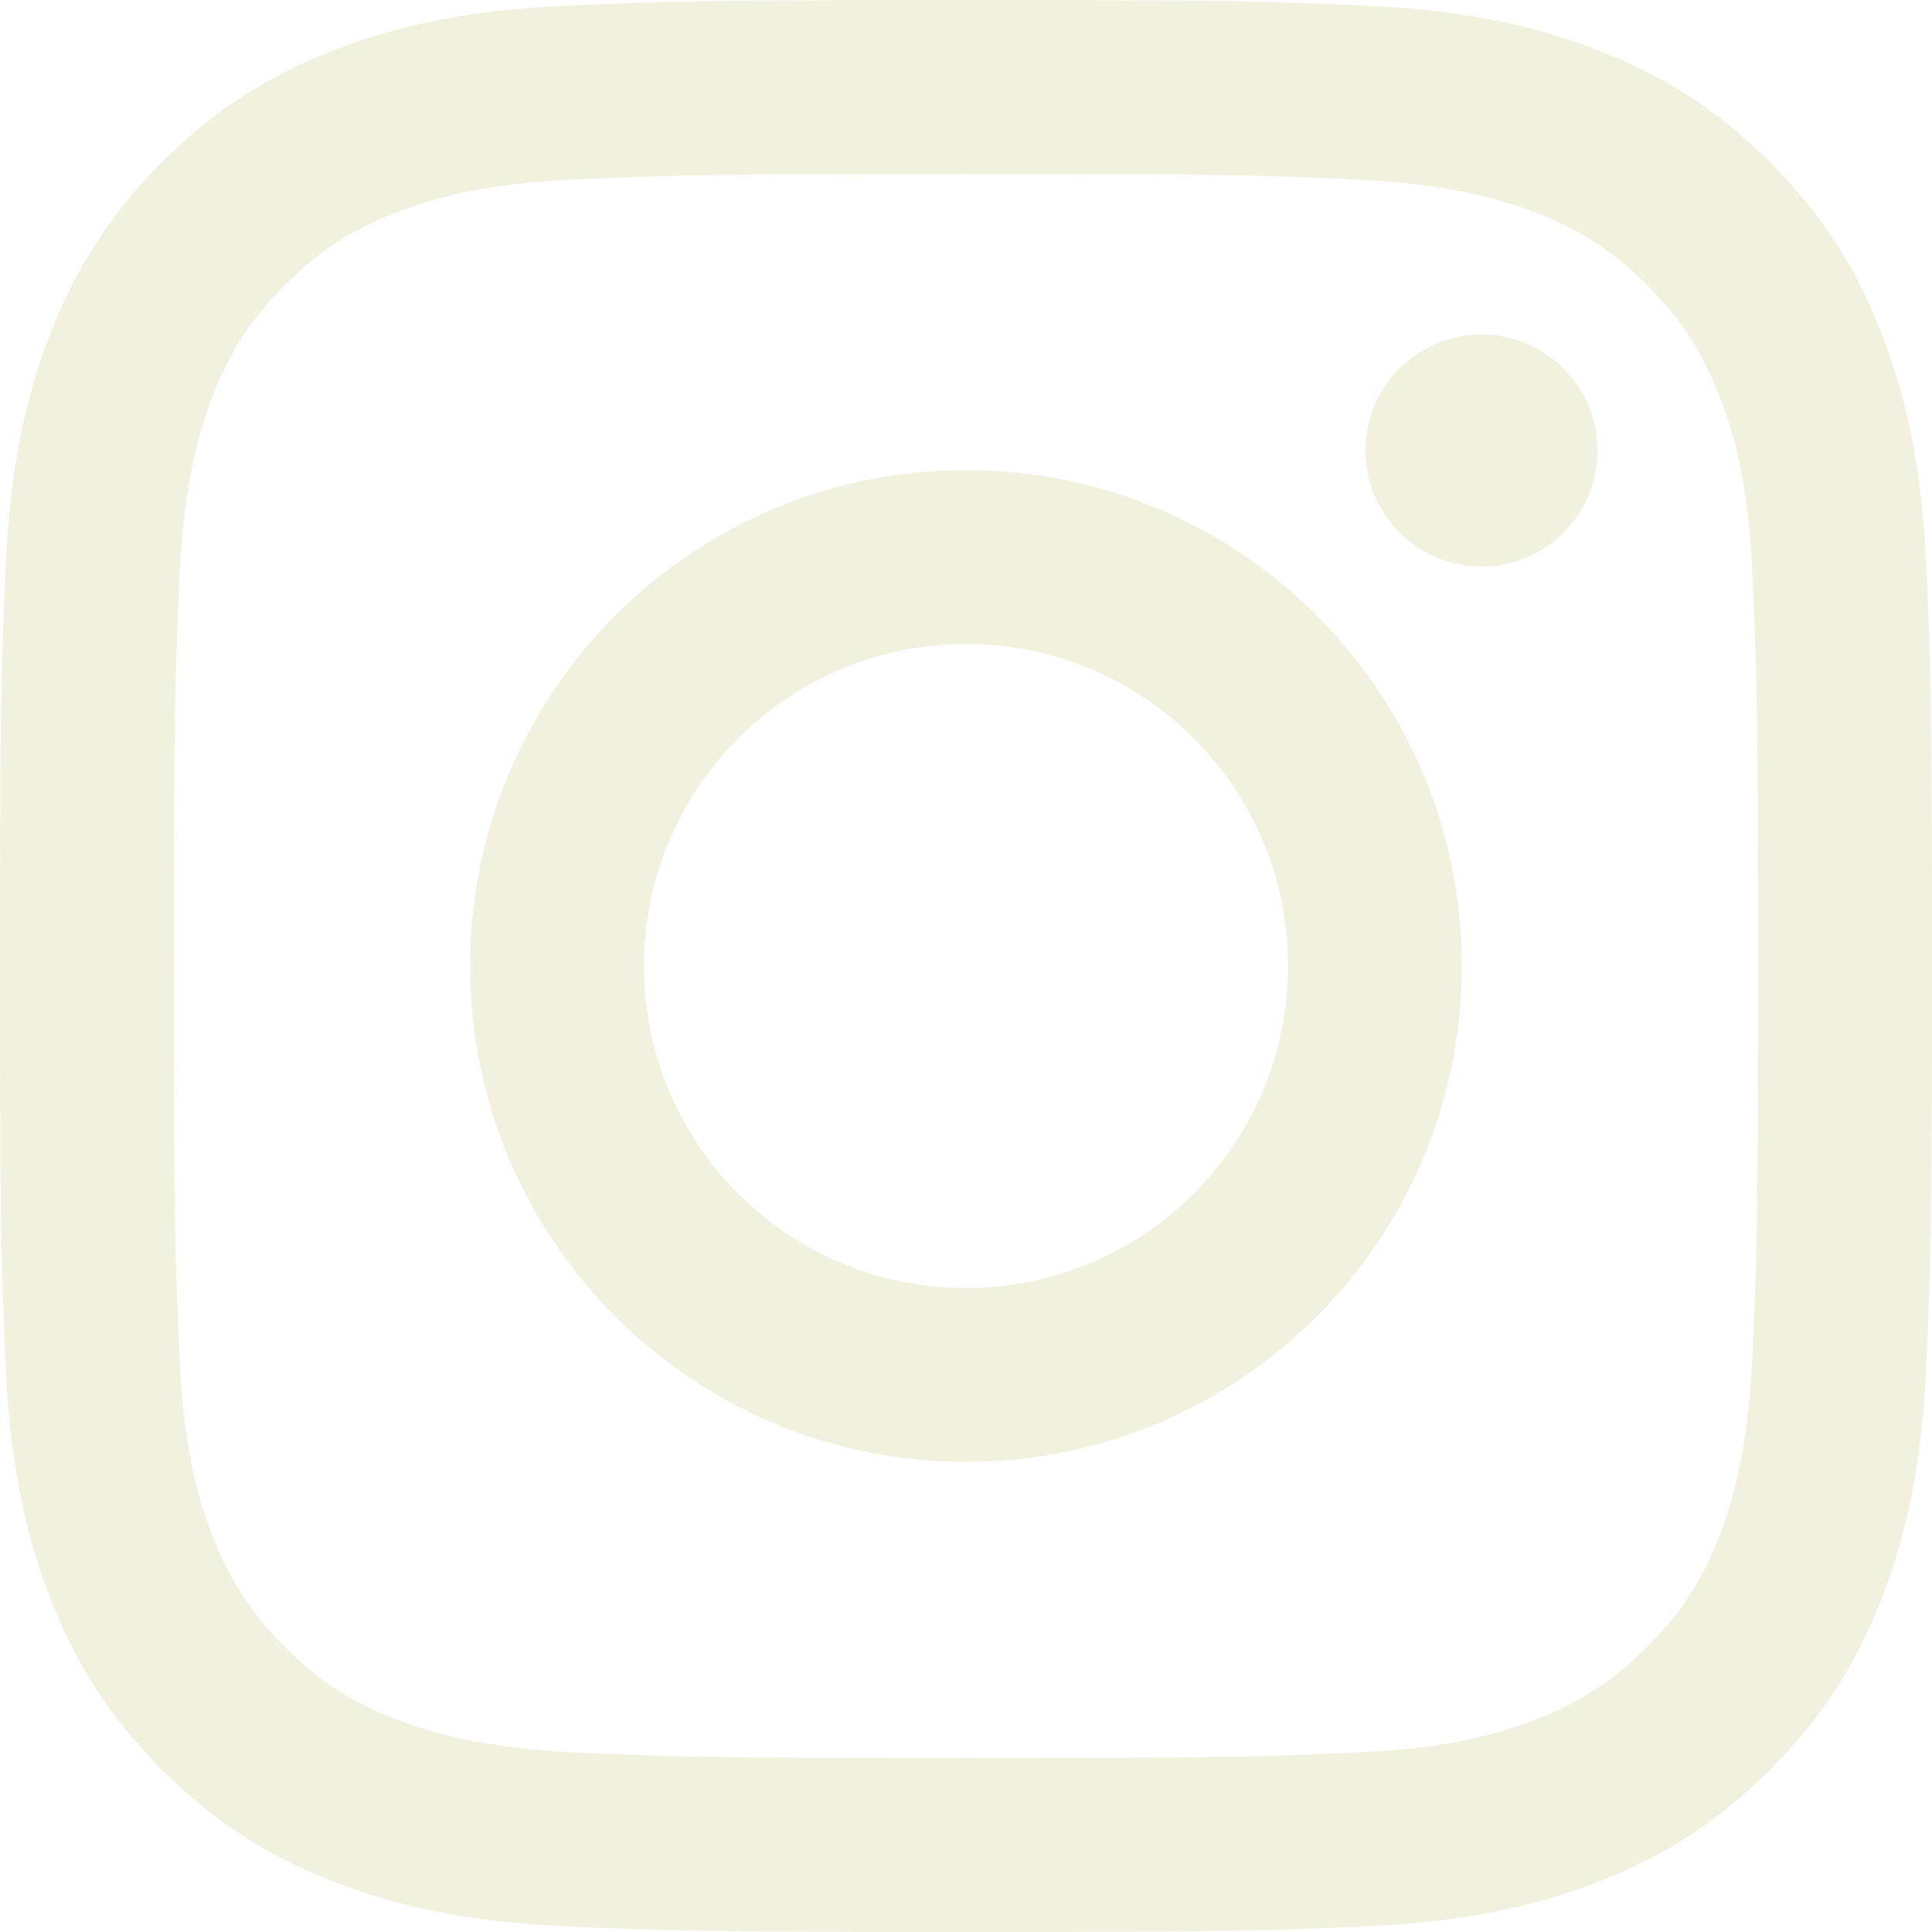
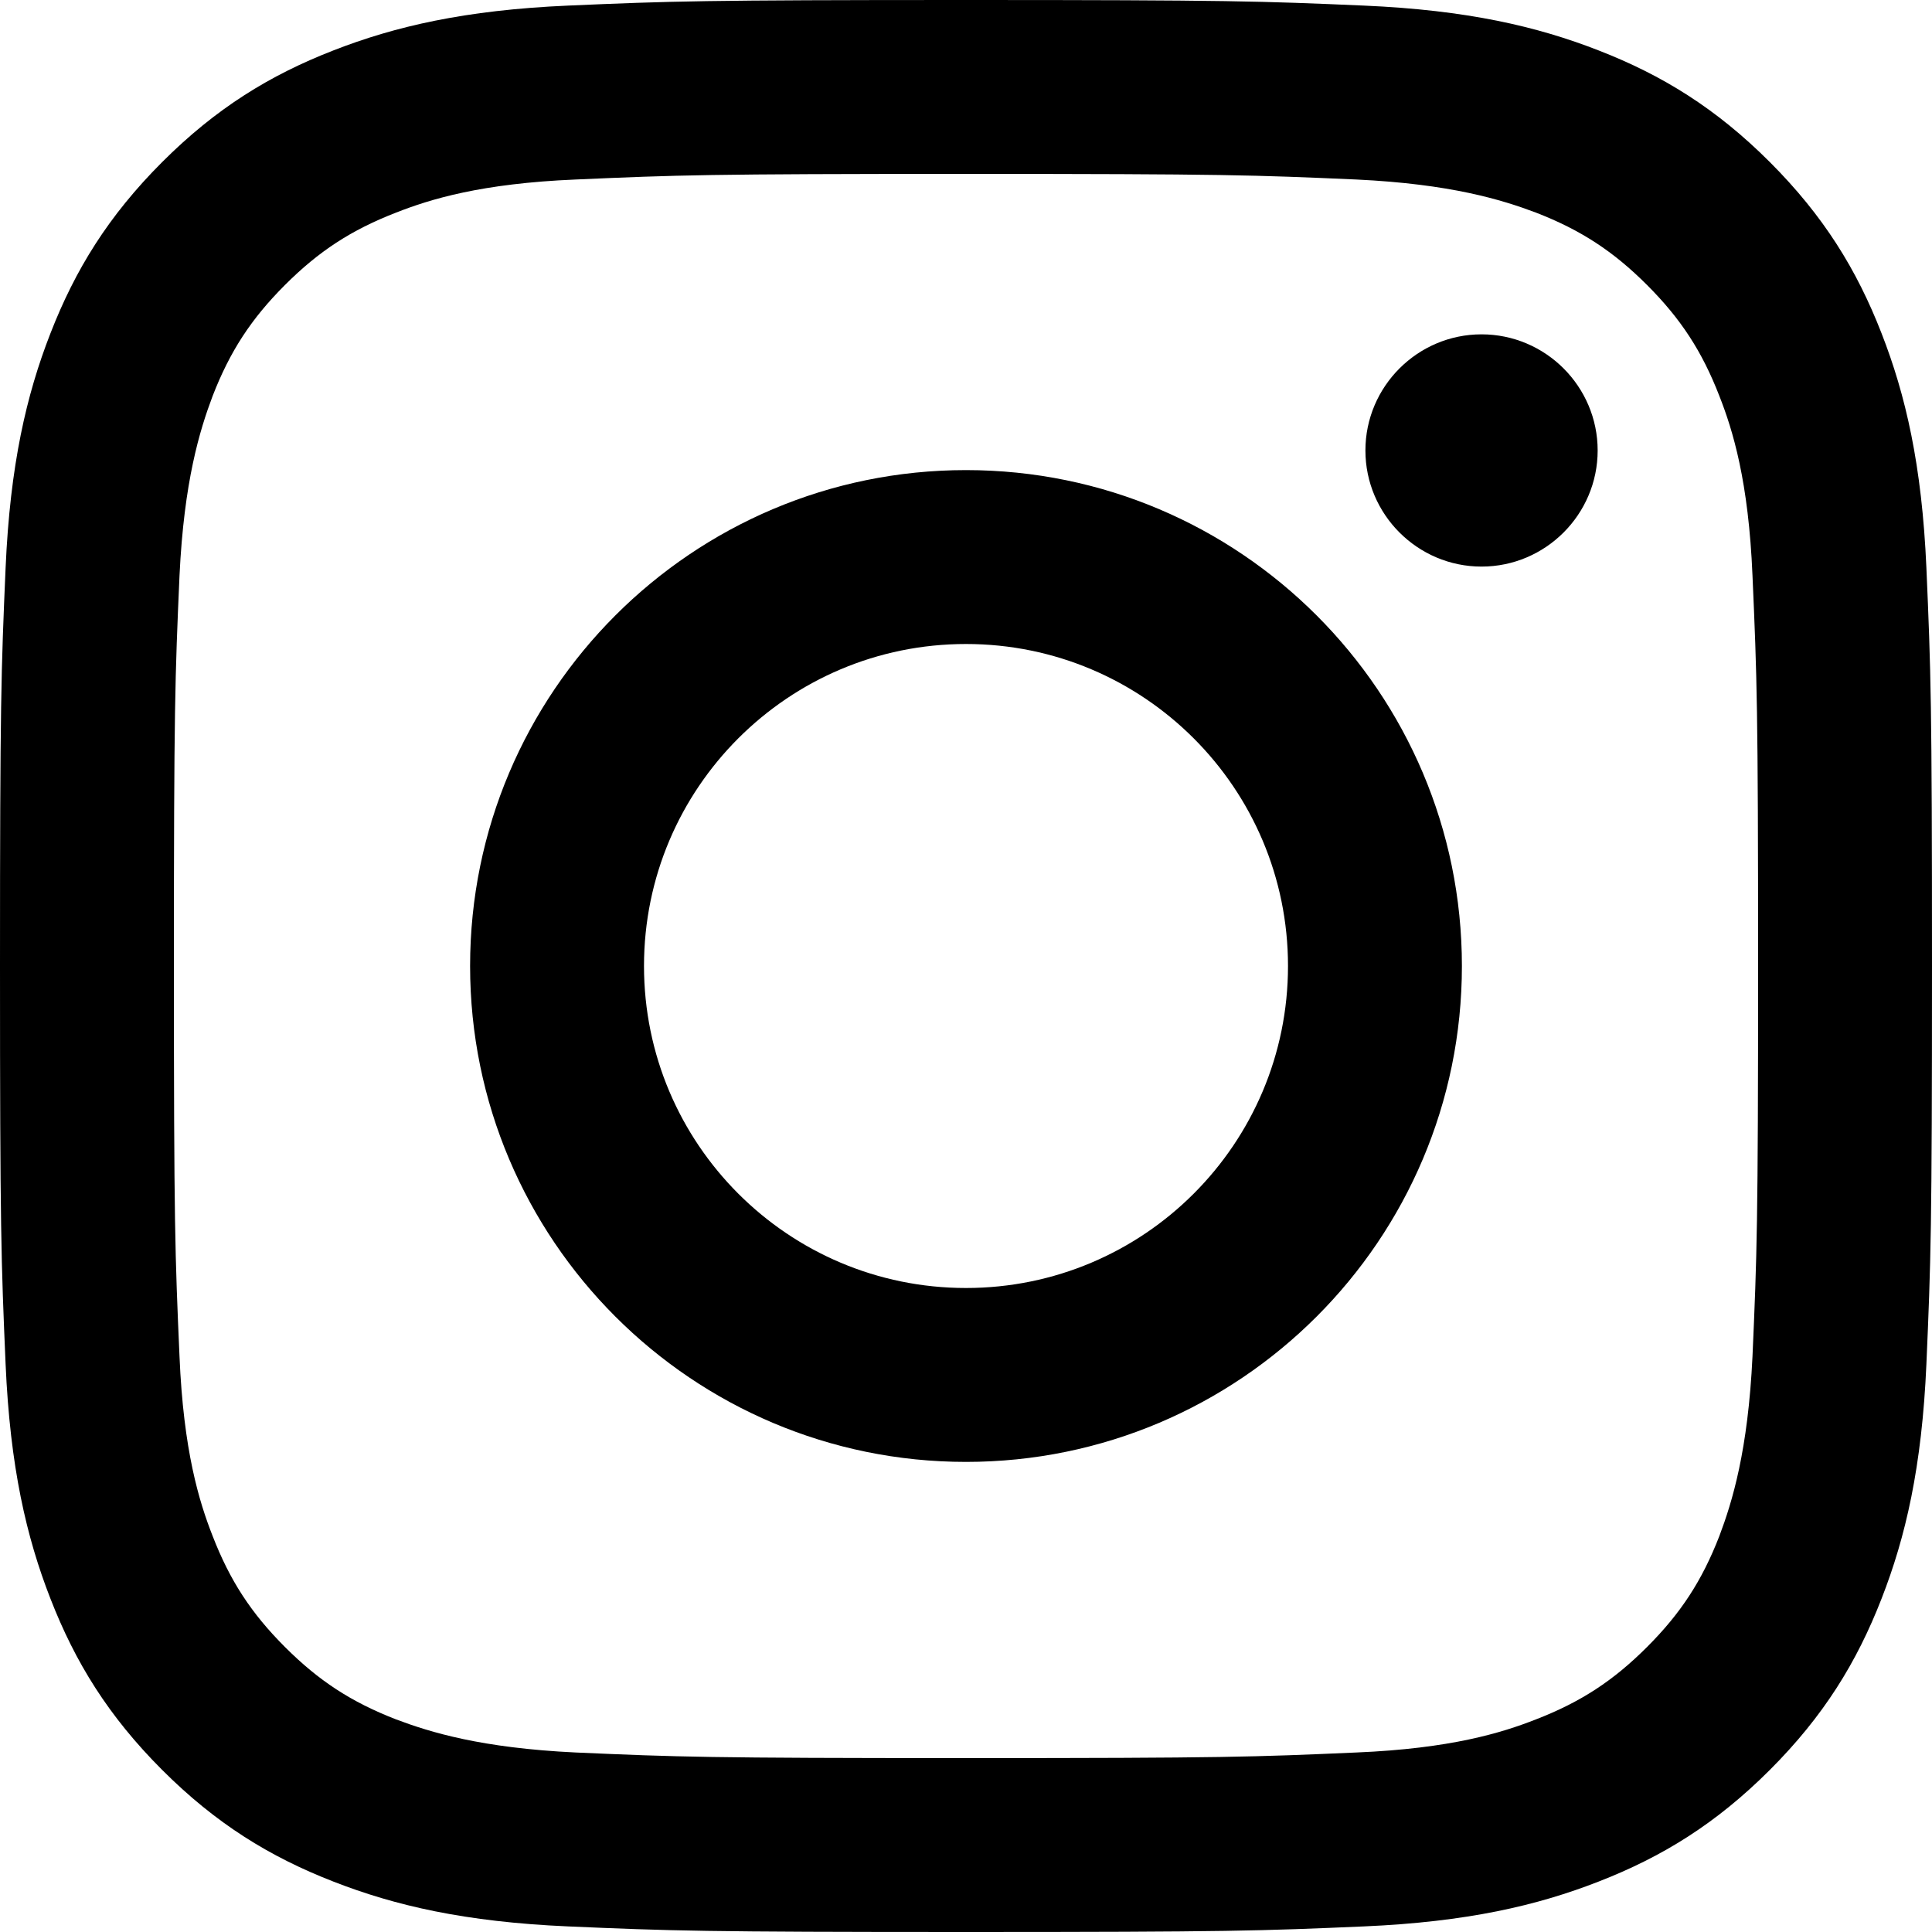
- <svg xmlns="http://www.w3.org/2000/svg" id="Layer_2" data-name="Layer 2" viewBox="0 0 34.44 34.44">
-   <defs>
-     <style>
-       .cls-1 {
-         fill: #f2f1df;
-       }
-     </style>
-   </defs>
-   <g id="Layer_1-2" data-name="Layer 1">
-     <path id="instagram" class="cls-1" d="M17.22,3.1c4.6,0,5.14.02,6.96.1,1.68.08,2.59.36,3.2.59.8.31,1.38.69,1.98,1.29.6.6.98,1.18,1.29,1.98.24.61.52,1.52.59,3.2.08,1.82.1,2.36.1,6.96s-.02,5.14-.1,6.96c-.08,1.68-.36,2.59-.59,3.2-.31.8-.69,1.38-1.29,1.98s-1.18.98-1.98,1.29c-.61.24-1.52.52-3.2.59-1.82.08-2.36.1-6.96.1s-5.14-.02-6.96-.1c-1.68-.08-2.59-.36-3.2-.59-.8-.31-1.38-.69-1.98-1.29-.6-.6-.98-1.18-1.29-1.98-.24-.61-.52-1.52-.59-3.2-.08-1.82-.1-2.36-.1-6.96s.02-5.14.1-6.96c.08-1.68.36-2.59.59-3.2.31-.8.69-1.38,1.29-1.98s1.18-.98,1.98-1.29c.61-.24,1.52-.52,3.2-.59,1.82-.08,2.36-.1,6.96-.1M17.22,0c-4.68,0-5.26.02-7.1.1-1.83.08-3.08.37-4.18.8-1.13.44-2.09,1.03-3.05,1.99-.96.96-1.55,1.92-1.99,3.05-.43,1.1-.72,2.35-.8,4.18-.08,1.84-.1,2.42-.1,7.1s.02,5.26.1,7.1c.08,1.83.37,3.08.8,4.18.44,1.13,1.03,2.09,1.99,3.05.96.96,1.92,1.55,3.05,1.99,1.1.43,2.35.72,4.18.8,1.84.08,2.42.1,7.1.1s5.26-.02,7.1-.1c1.83-.08,3.08-.37,4.18-.8,1.13-.44,2.09-1.03,3.05-1.99.96-.96,1.55-1.92,1.99-3.05.43-1.1.72-2.35.8-4.18.08-1.84.1-2.42.1-7.1s-.02-5.26-.1-7.1c-.08-1.83-.37-3.08-.8-4.18-.44-1.13-1.03-2.09-1.99-3.05-.96-.96-1.92-1.55-3.05-1.99-1.1-.43-2.35-.72-4.18-.8-1.84-.08-2.42-.1-7.1-.1h0ZM17.22,8.38c-4.88,0-8.84,3.96-8.84,8.84s3.96,8.84,8.84,8.84,8.84-3.96,8.84-8.84-3.96-8.84-8.84-8.84ZM17.22,22.96c-3.17,0-5.74-2.57-5.74-5.74s2.57-5.74,5.74-5.74,5.74,2.57,5.74,5.74-2.57,5.74-5.74,5.74ZM26.41,5.96c-1.14,0-2.07.93-2.07,2.07s.93,2.07,2.07,2.07,2.07-.93,2.07-2.07-.93-2.07-2.07-2.07Z" />
+ <svg xmlns="http://www.w3.org/2000/svg" viewBox="0 0 34.44 34.44">
+   <g fill="currentColor">
+     <path d="M17.22,3.1c4.6,0,5.14.02,6.96.1,1.68.08,2.59.36,3.2.59.8.31,1.38.69,1.98,1.29.6.6.98,1.18,1.29,1.98.24.61.52,1.52.59,3.2.08,1.82.1,2.36.1,6.96s-.02,5.14-.1,6.96c-.08,1.68-.36,2.59-.59,3.2-.31.8-.69,1.38-1.29,1.98s-1.18.98-1.98,1.29c-.61.24-1.52.52-3.2.59-1.82.08-2.36.1-6.96.1s-5.14-.02-6.96-.1c-1.68-.08-2.59-.36-3.2-.59-.8-.31-1.38-.69-1.98-1.29-.6-.6-.98-1.18-1.29-1.98-.24-.61-.52-1.52-.59-3.2-.08-1.82-.1-2.36-.1-6.96s.02-5.14.1-6.96c.08-1.68.36-2.59.59-3.2.31-.8.69-1.38,1.29-1.98s1.18-.98,1.98-1.29c.61-.24,1.52-.52,3.2-.59,1.82-.08,2.36-.1,6.96-.1M17.22,0c-4.68,0-5.26.02-7.1.1-1.83.08-3.08.37-4.18.8-1.13.44-2.09,1.03-3.05,1.99-.96.96-1.55,1.92-1.99,3.05-.43,1.1-.72,2.35-.8,4.18-.08,1.84-.1,2.42-.1,7.1s.02,5.26.1,7.1c.08,1.83.37,3.08.8,4.18.44,1.13,1.03,2.09,1.99,3.05.96.96,1.92,1.55,3.05,1.99,1.1.43,2.35.72,4.18.8,1.84.08,2.42.1,7.1.1s5.26-.02,7.1-.1c1.83-.08,3.08-.37,4.18-.8,1.13-.44,2.09-1.03,3.05-1.99.96-.96,1.55-1.92,1.99-3.05.43-1.1.72-2.35.8-4.18.08-1.84.1-2.42.1-7.1s-.02-5.26-.1-7.1c-.08-1.83-.37-3.08-.8-4.18-.44-1.13-1.03-2.09-1.99-3.05-.96-.96-1.92-1.55-3.05-1.99-1.1-.43-2.35-.72-4.18-.8-1.84-.08-2.42-.1-7.1-.1h0ZM17.22,8.38c-4.88,0-8.84,3.96-8.84,8.84s3.96,8.84,8.84,8.84,8.84-3.96,8.84-8.84-3.96-8.84-8.84-8.84ZM17.22,22.96c-3.17,0-5.74-2.57-5.74-5.74s2.57-5.74,5.74-5.74,5.74,2.57,5.74,5.74-2.57,5.74-5.74,5.74ZM26.41,5.96c-1.14,0-2.07.93-2.07,2.07s.93,2.07,2.07,2.07,2.07-.93,2.07-2.07-.93-2.07-2.07-2.07Z" />
  </g>
</svg>
